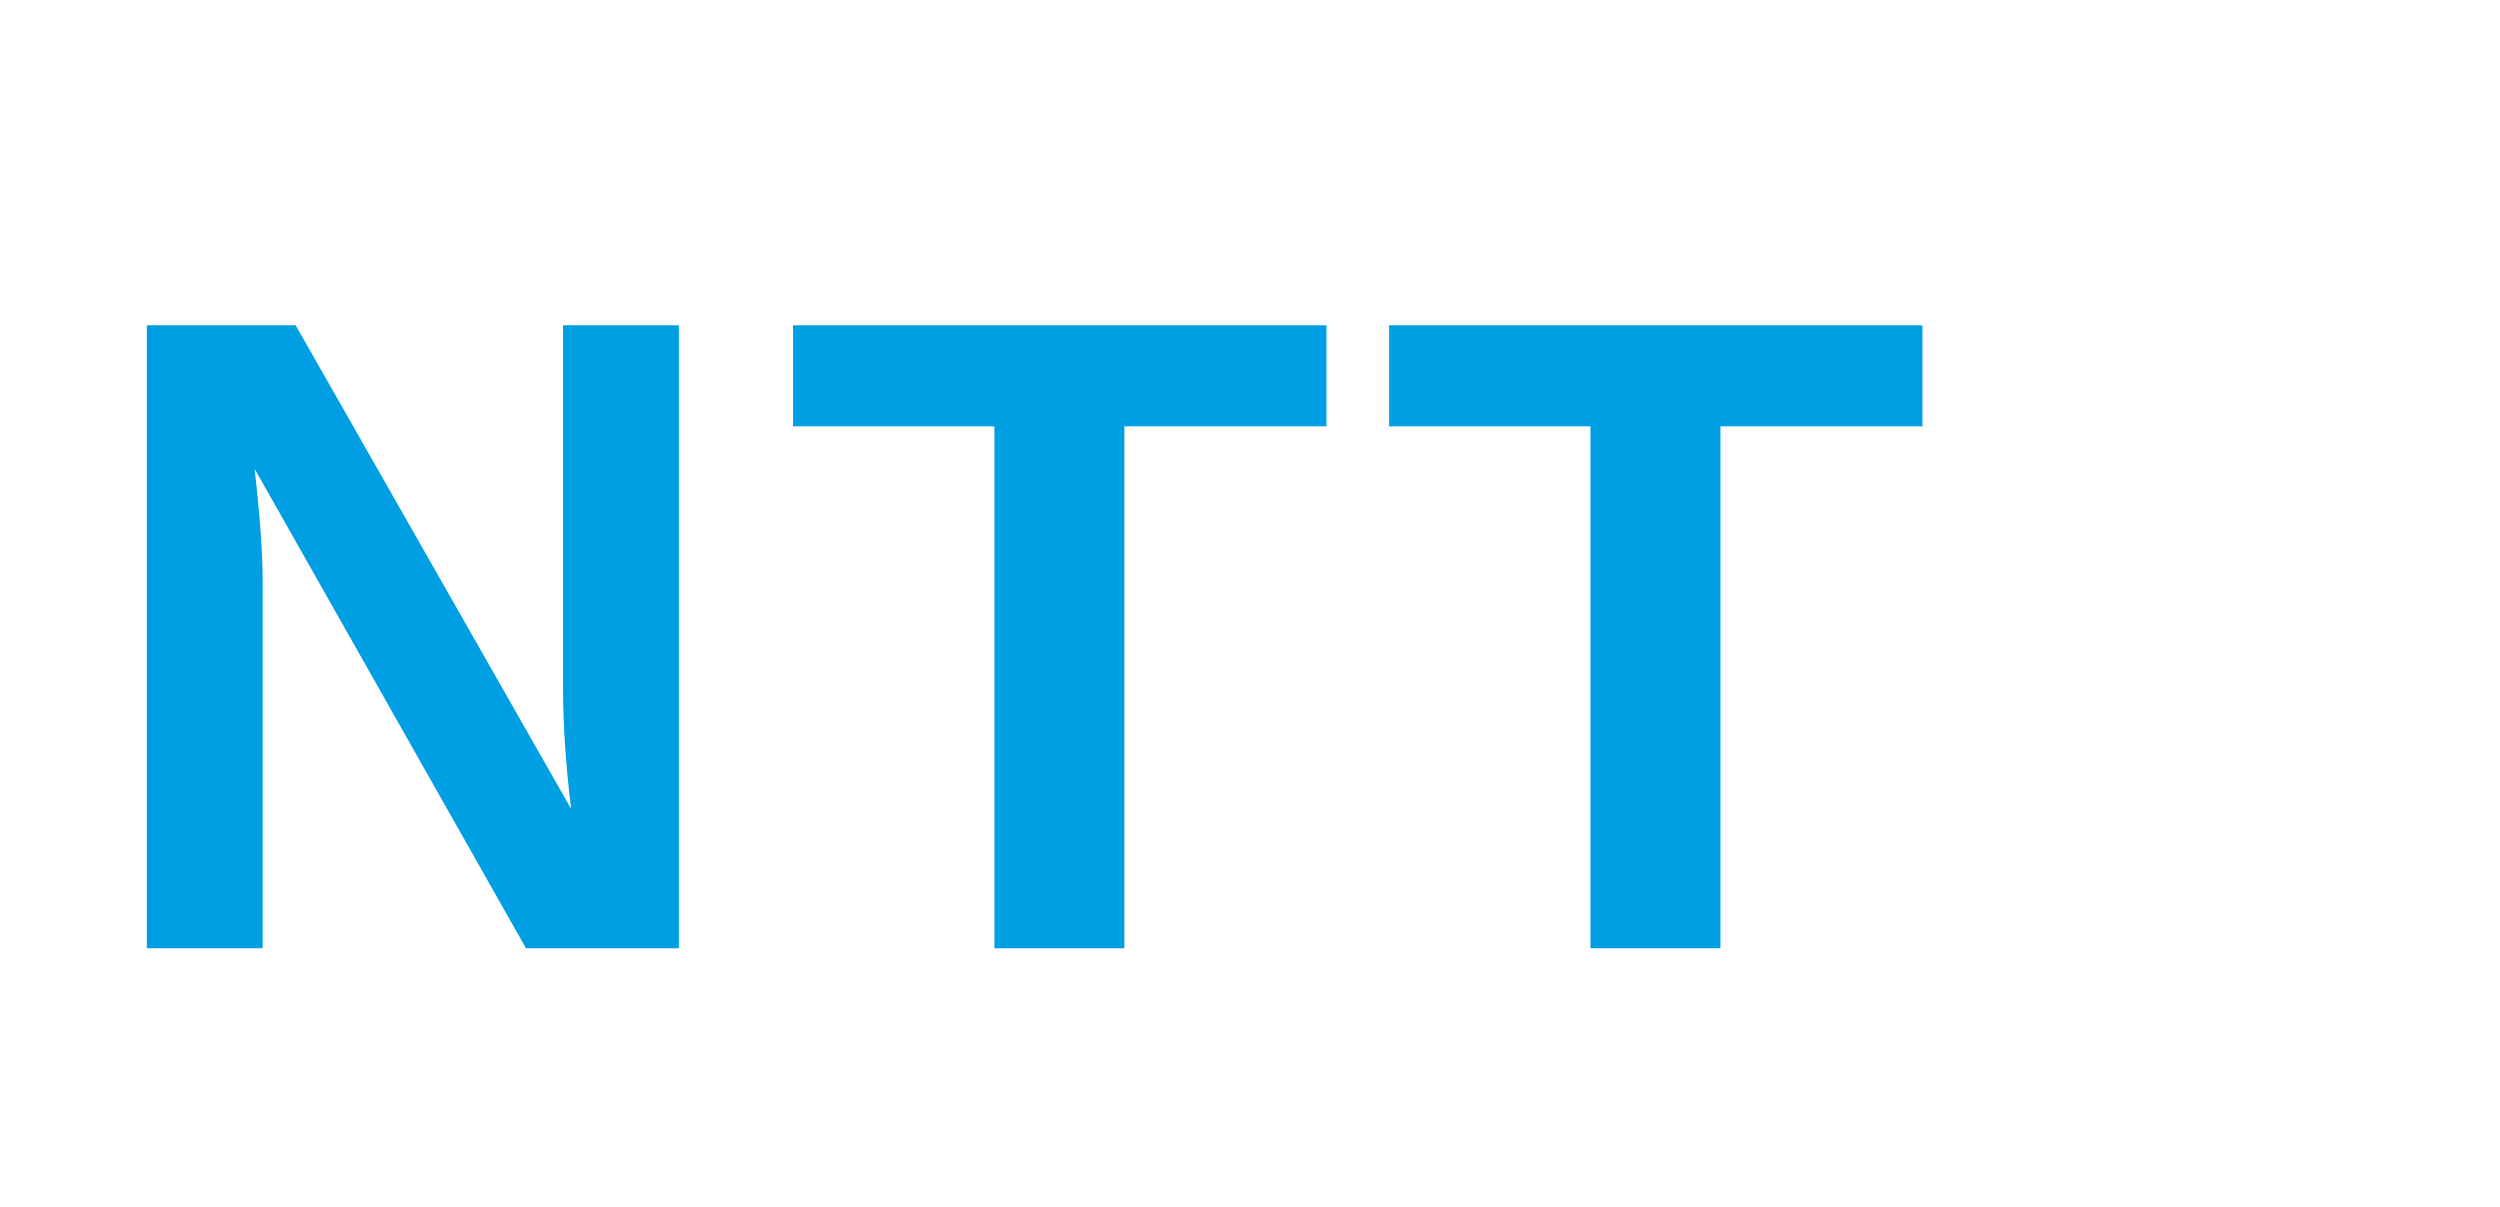
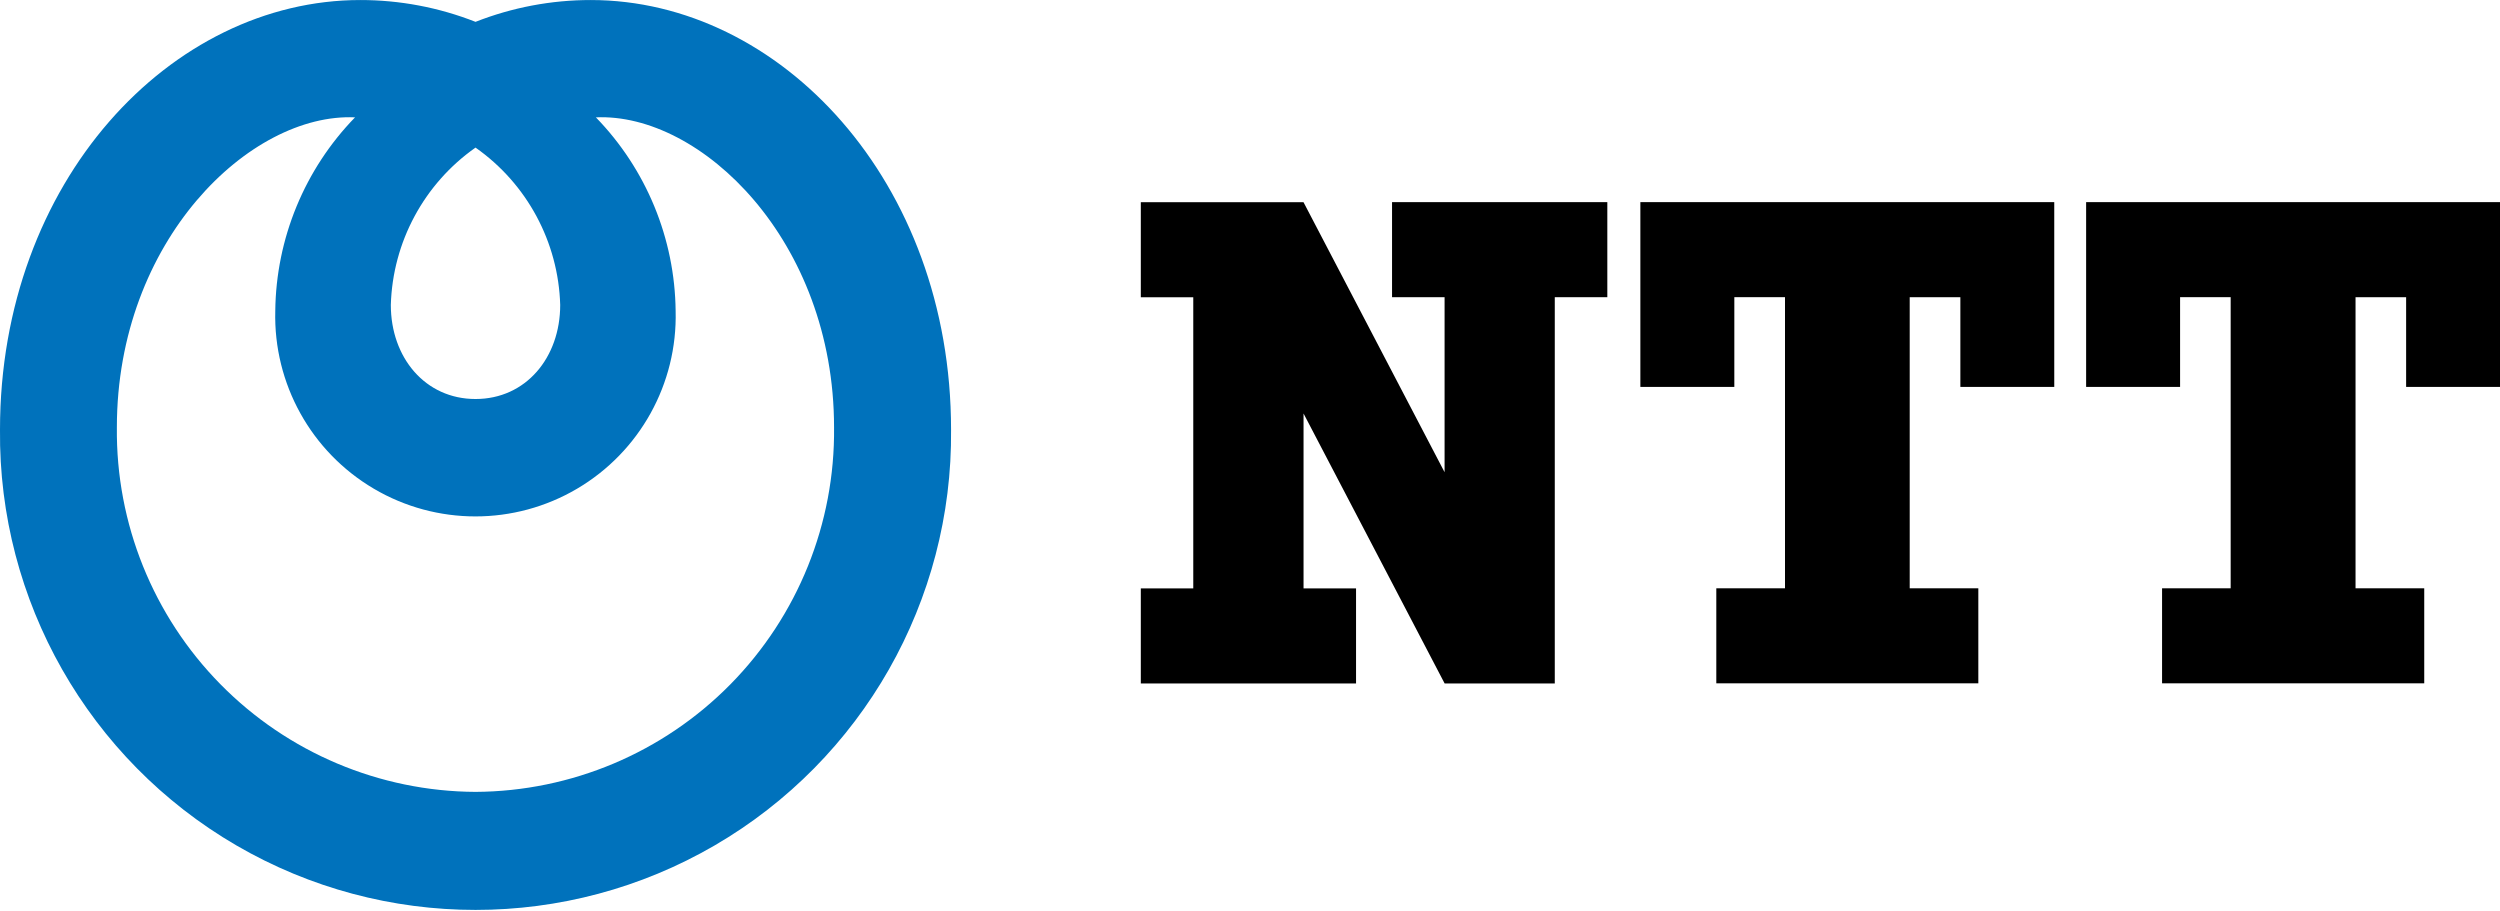
- <svg xmlns="http://www.w3.org/2000/svg" viewBox="0 0 58 28" width="58" height="28">
-   <text x="2" y="22" font-family="Arial, Helvetica, sans-serif" font-size="21" font-weight="800" fill="#009FE3" letter-spacing="1">NTT</text>
+ <svg xmlns="http://www.w3.org/2000/svg" height="60" viewBox="0 0 164.797 60" width="164.797">
+   <path d="m419.7 306a20.759 20.759 0 0 0 -7.592 1.438 20.756 20.756 0 0 0 -7.594-1.438c-12.481 0-23.752 11.941-23.752 28.324a31.348 31.348 0 1 0 62.693 0c0-16.383-11.272-28.324-23.755-28.324m-7.592 9.727a13.138 13.138 0 0 1 5.582 10.373c0 3.471-2.263 6.2-5.582 6.2s-5.583-2.731-5.583-6.2a13.141 13.141 0 0 1 5.583-10.373m0 42.471a23.767 23.767 0 0 1 -23.642-24.03c0-12.327 8.794-20.747 15.7-20.434a18.588 18.588 0 0 0 -5.258 12.761 13.2 13.2 0 1 0 26.391 0 18.6 18.6 0 0 0 -5.257-12.761c6.91-.313 15.7 8.108 15.7 20.434a23.767 23.767 0 0 1 -23.641 24.03" fill="#0072bc" transform="translate(-380.762 -305.998)" />
+   <path d="m519.073 327.319v6.268h3.463v11.536l-9.3-17.8h-10.724v6.268h3.458v19.191h-3.458v6.264h14.188v-6.264h-3.461v-11.53l9.3 17.794h7.261v-25.459h3.464v-6.268z" transform="translate(-427.311 -313.995)" />
+   <path d="m583.105 339.5v-12.181h-27.283v12.181h6.194v-5.916h3.34v19.191h-4.528v6.264h17.272v-6.264h-4.524v-19.188h3.34v5.913z" transform="translate(-447.691 -313.995)" />
+   <path d="m630.676 339.5v-12.181h-27.282v12.181h6.194v-5.916h3.334v19.191h-4.522v6.264h17.282v-6.264h-4.529v-19.188h3.335v5.913z" transform="translate(-465.879 -313.995)" />
</svg>
